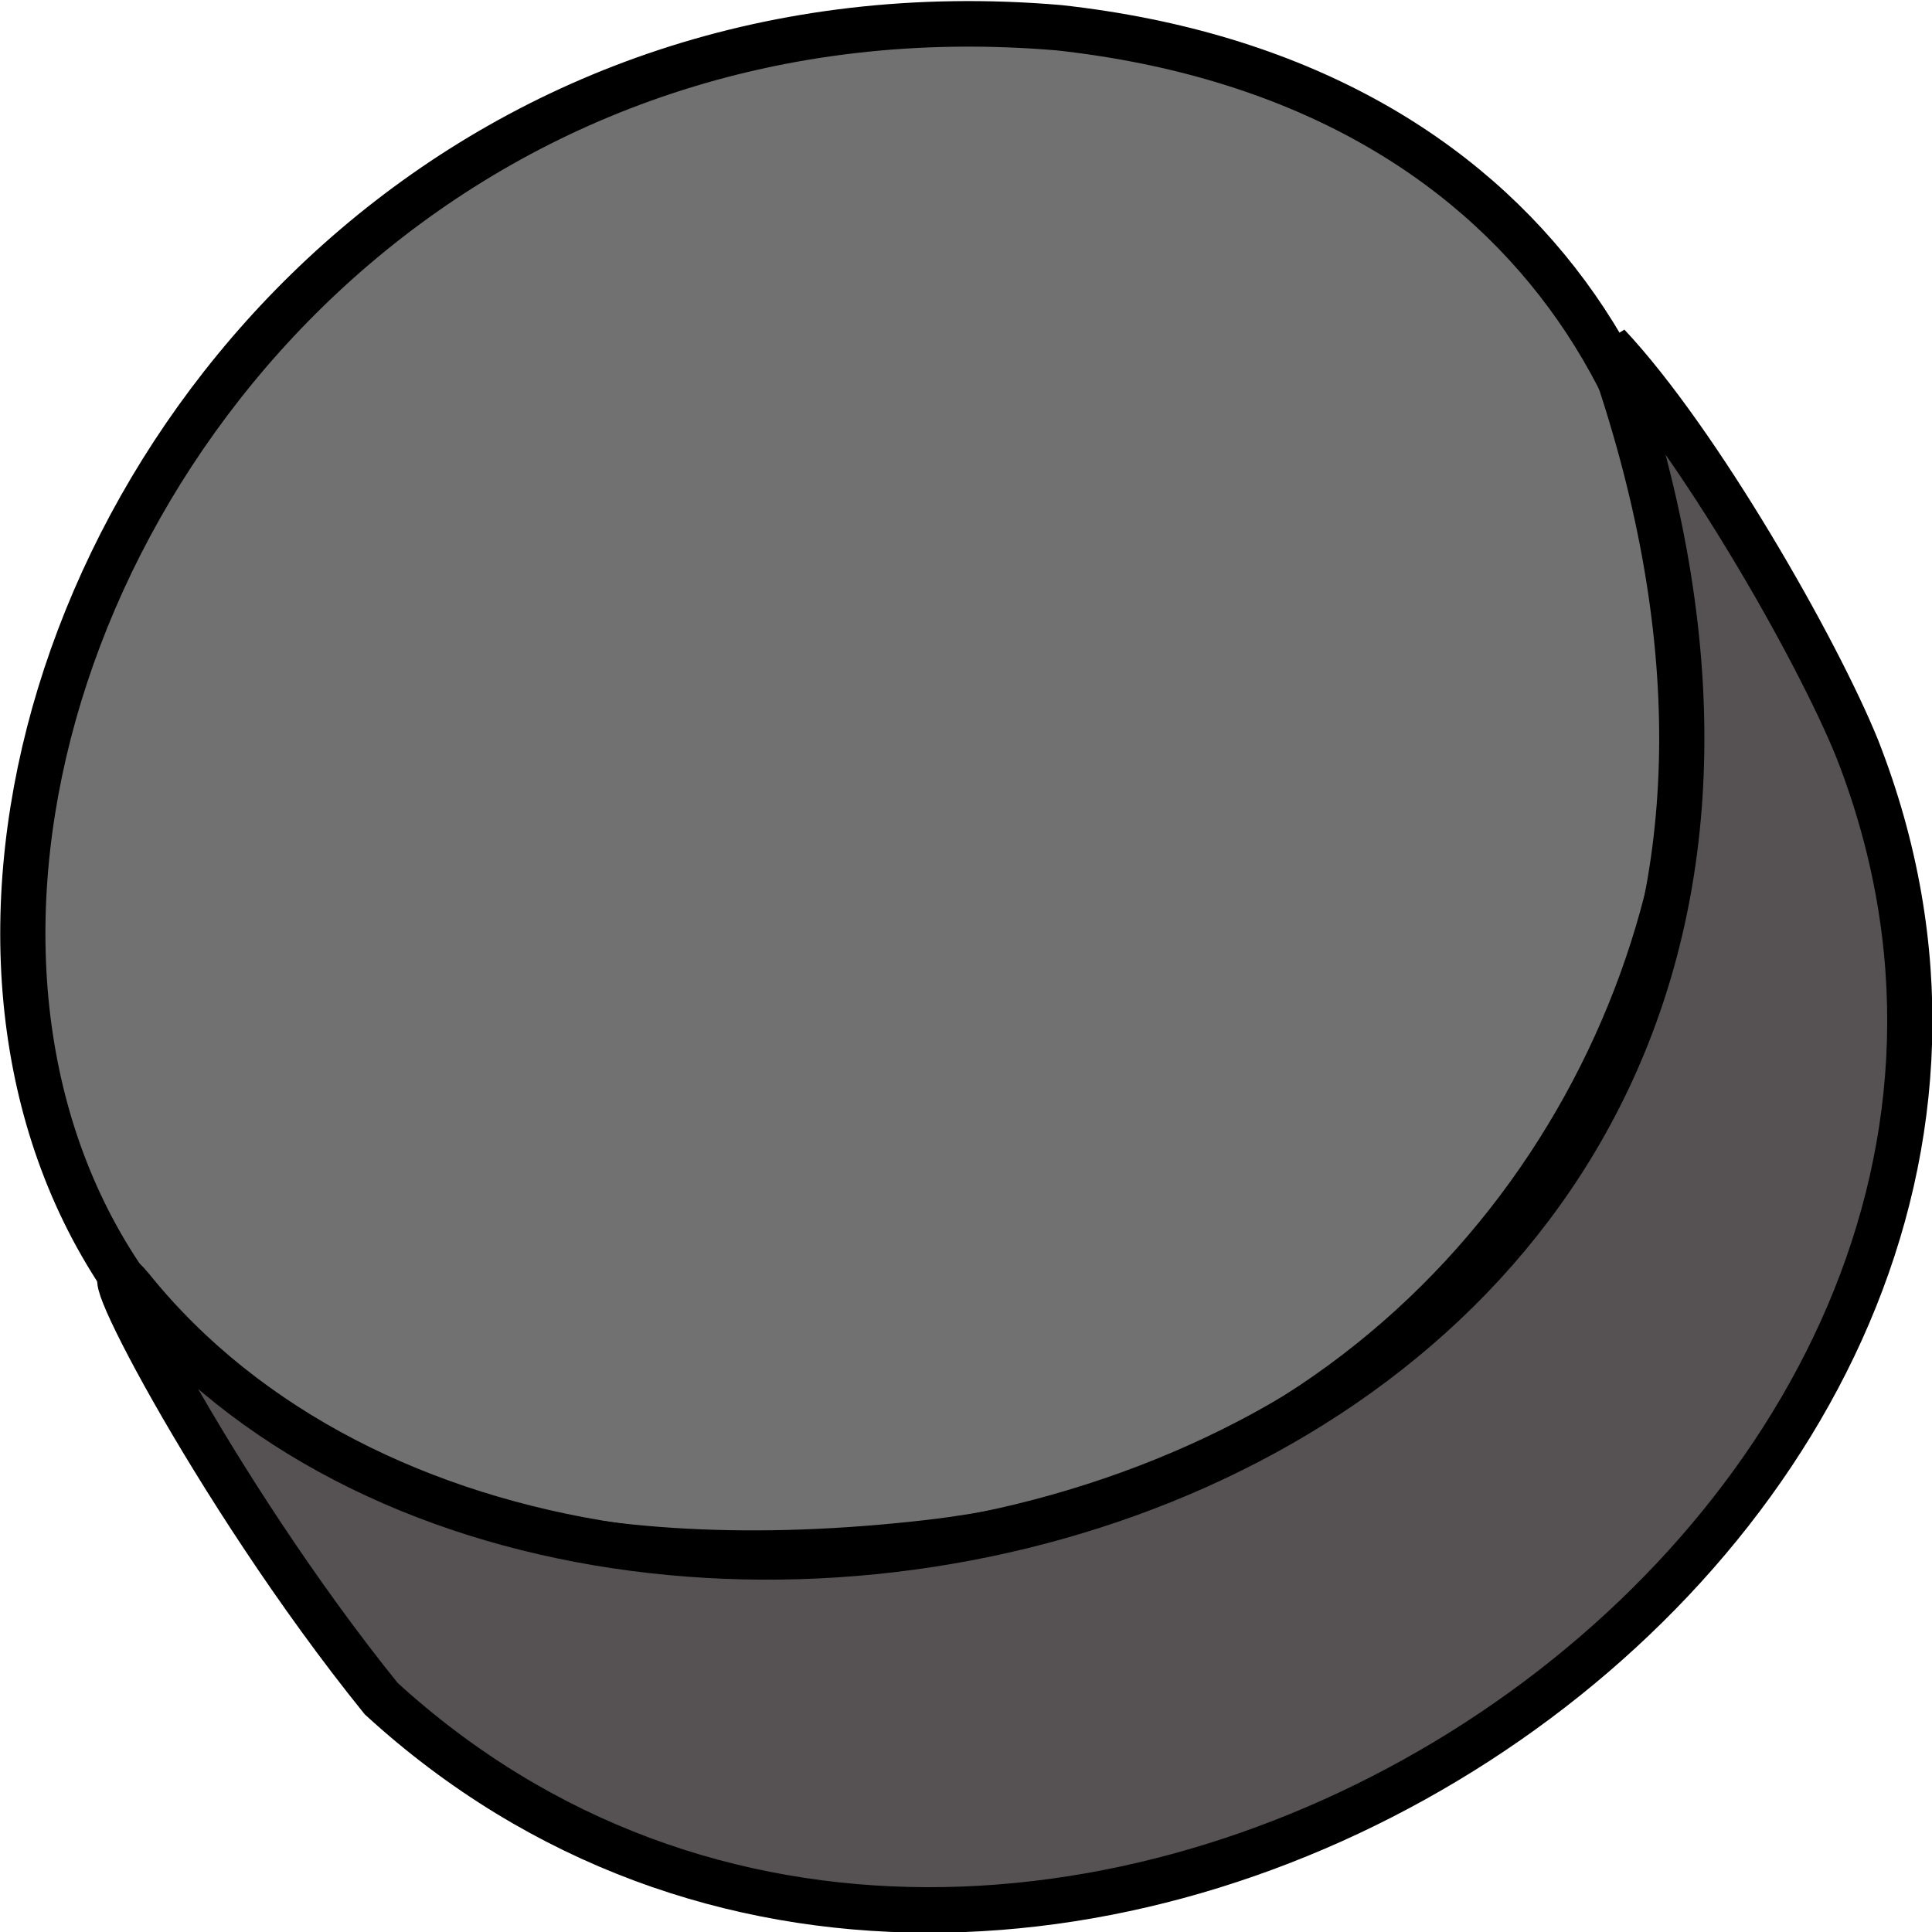
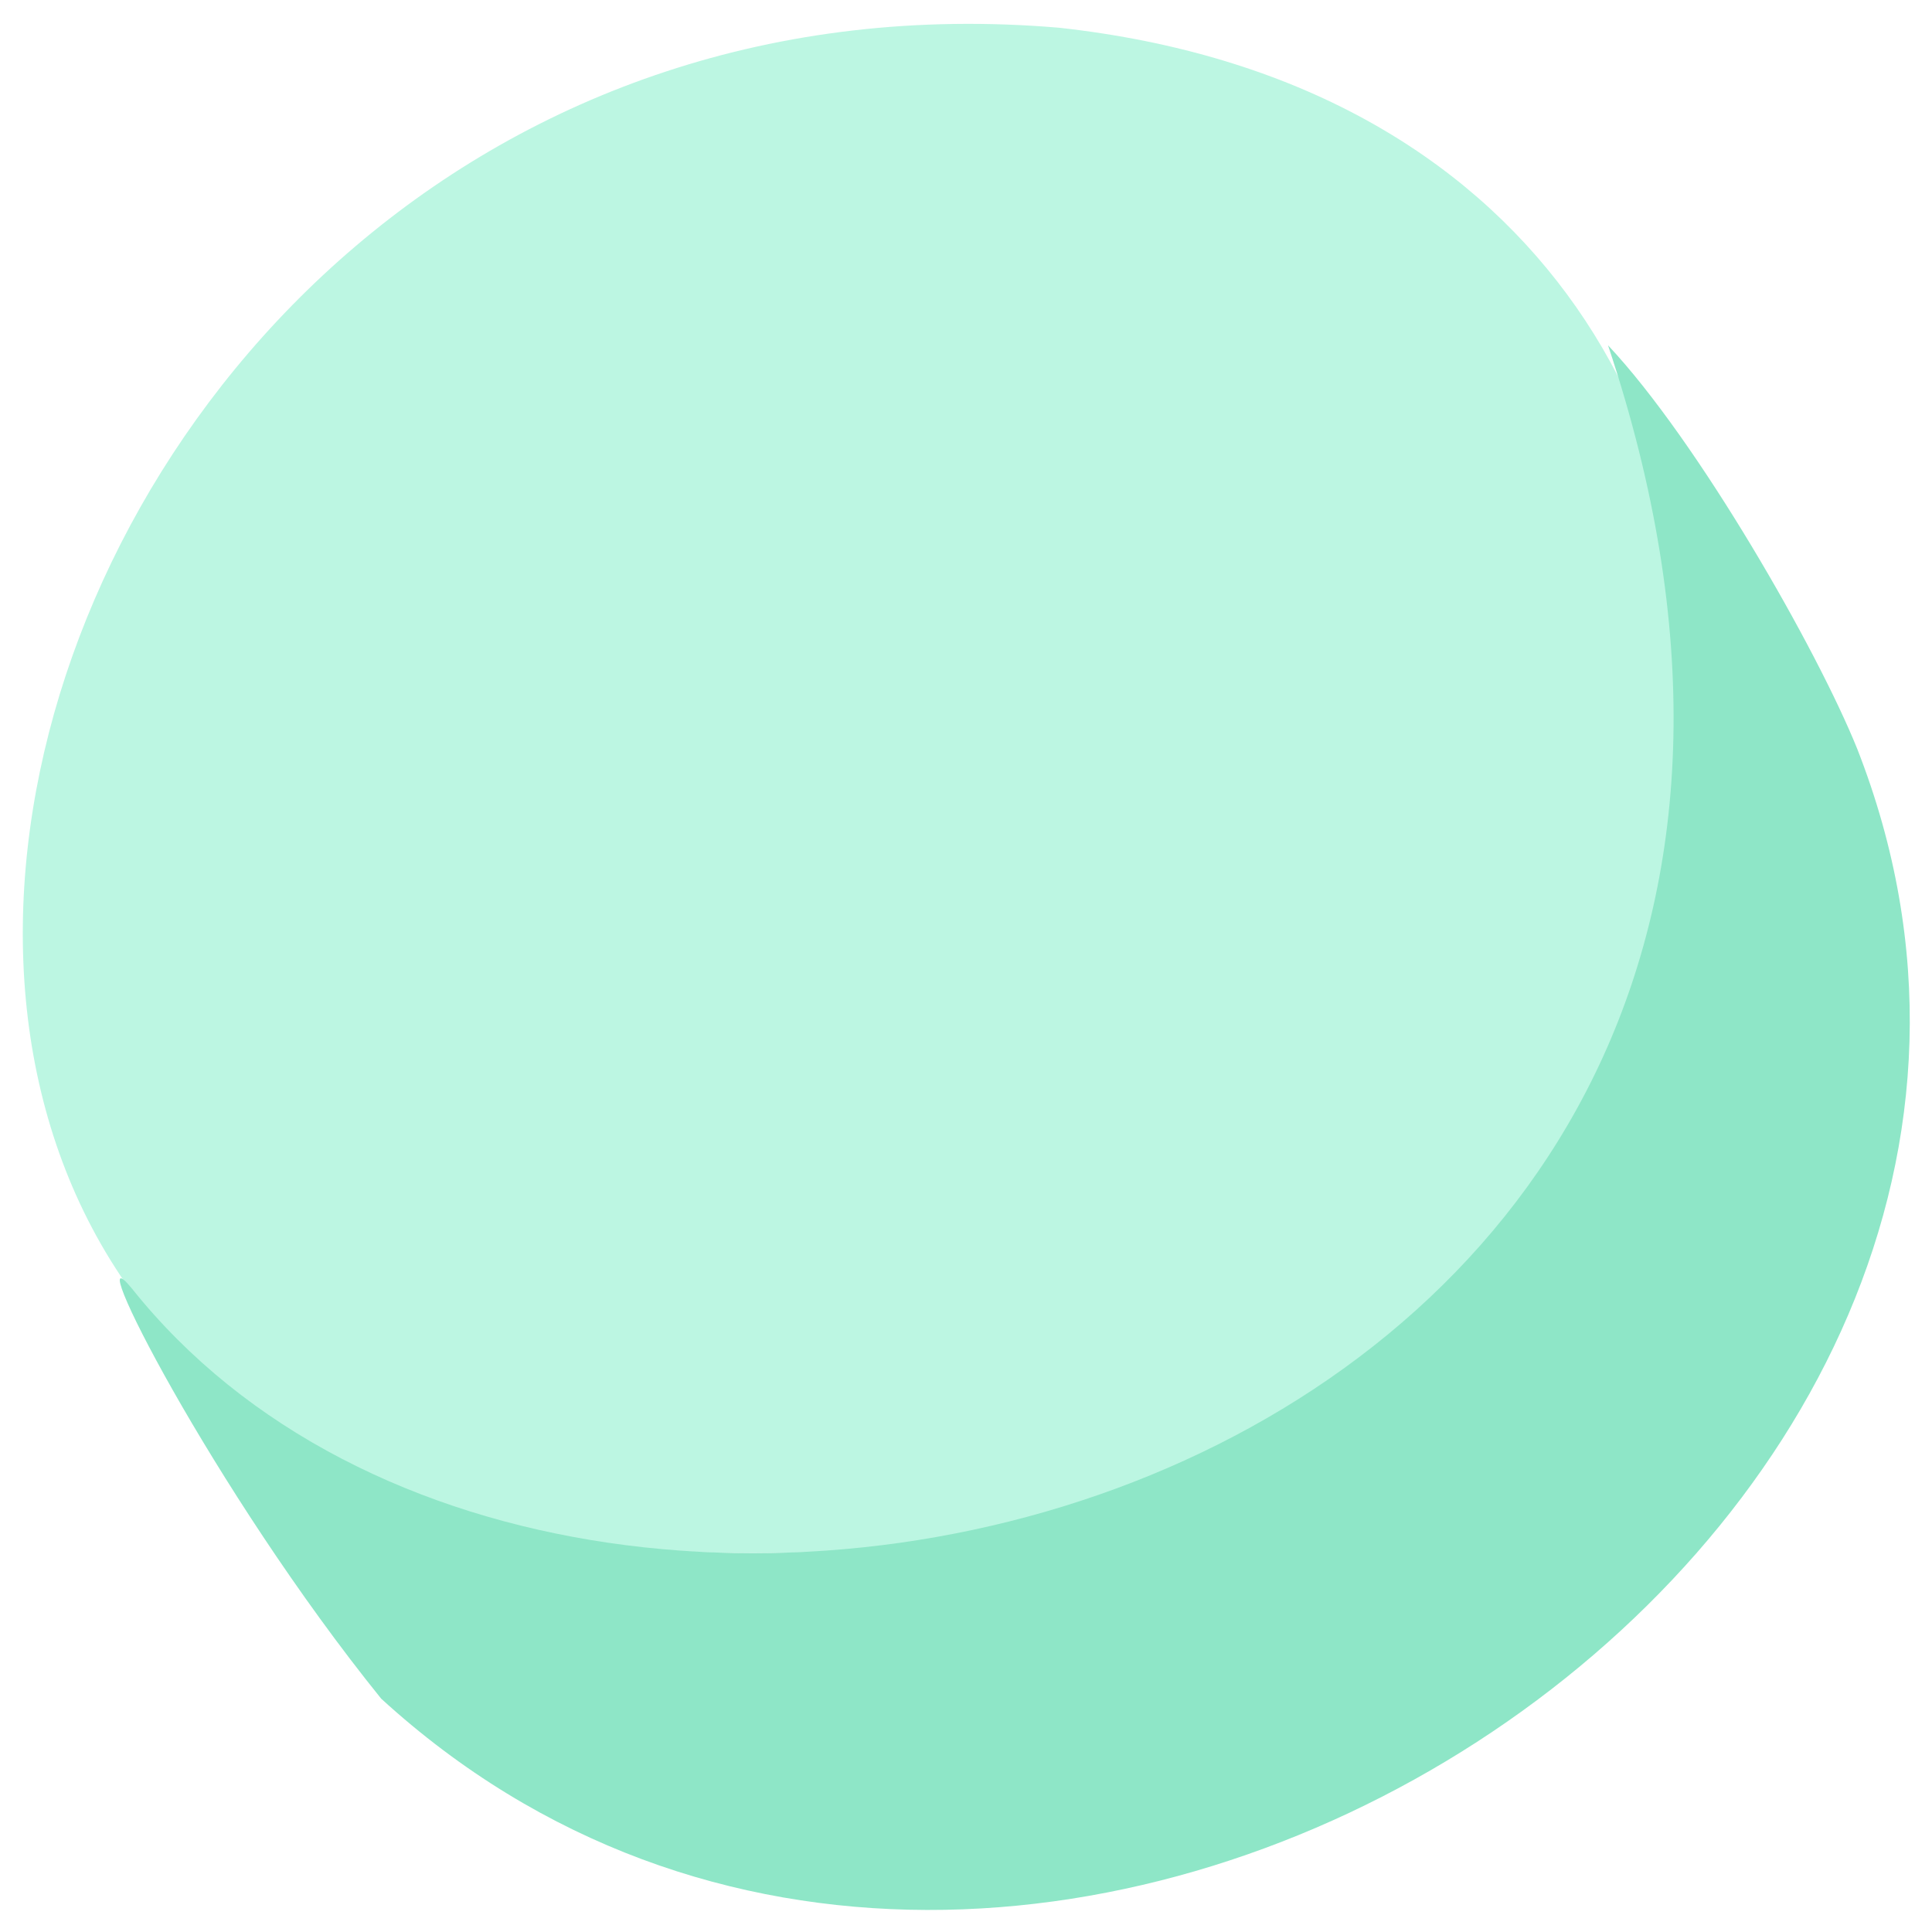
- <svg xmlns="http://www.w3.org/2000/svg" width="60" height="60" viewBox="0 0 15.88 15.88" id="svg8">
-   <g id="layer1" transform="translate(0 -281.12)">
-     <g id="g885" transform="matrix(-1.06143 0 0 1.0696 30.38 -40.27)" stroke-width=".35" stroke="#000">
-       <path id="path877" d="M20.42 300.69c8.89-.75 11.97 12.9 1 11.64-6.93-.8-8.38-10.83-1-11.64z" fill="#717171" />
-       <path id="path881" d="M16.17 303.13c-.7.74-1.62 2.34-1.93 3.1-2.41 6.1 6.45 11.82 11.43 7.3 1.31-1.61 2.35-3.66 1.93-3.15-3.58 4.4-14.62 1.65-11.43-7.25z" fill="#565254" />
-     </g>
-   </g>
+ <svg xmlns="http://www.w3.org/2000/svg" width="60" height="60" viewBox="0 0 15.88 15.88">
+   <path d="M8.706.228C-.731-.574-4 14.026 7.644 12.678 15 11.822 16.54 1.094 8.706.228z" fill="#bcf6e2" />
+   <path d="M13.217 2.838c.743.791 1.72 2.503 2.048 3.316 2.558 6.524-6.846 12.642-12.132 7.808-1.39-1.722-2.494-3.915-2.048-3.37 3.735 4.681 15.285 1.672 12.132-7.754z" fill="#8ee6c7" />
</svg>
